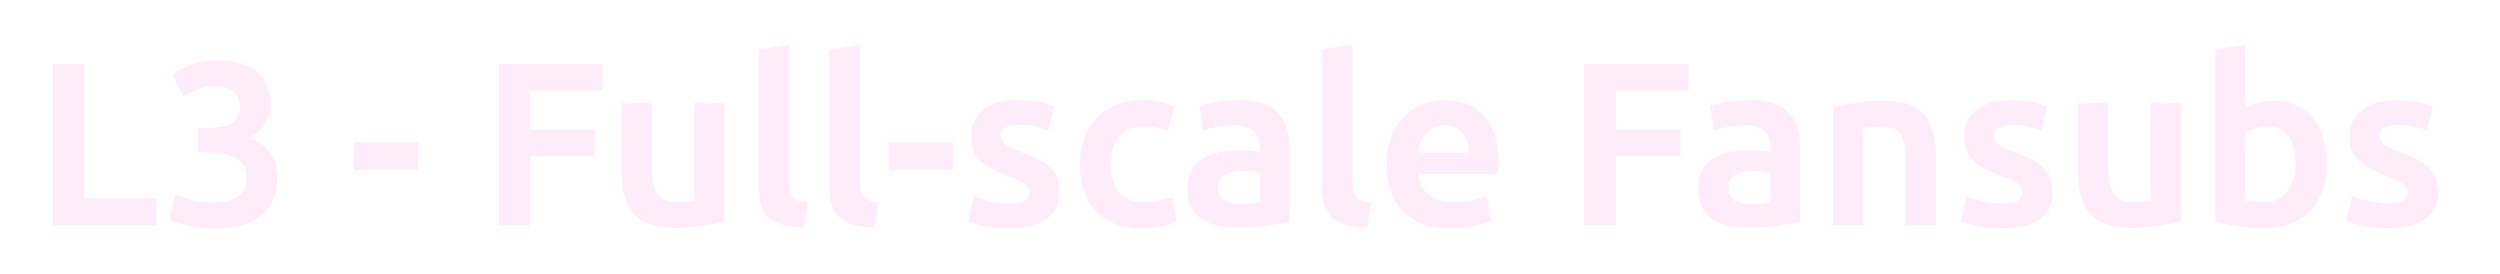
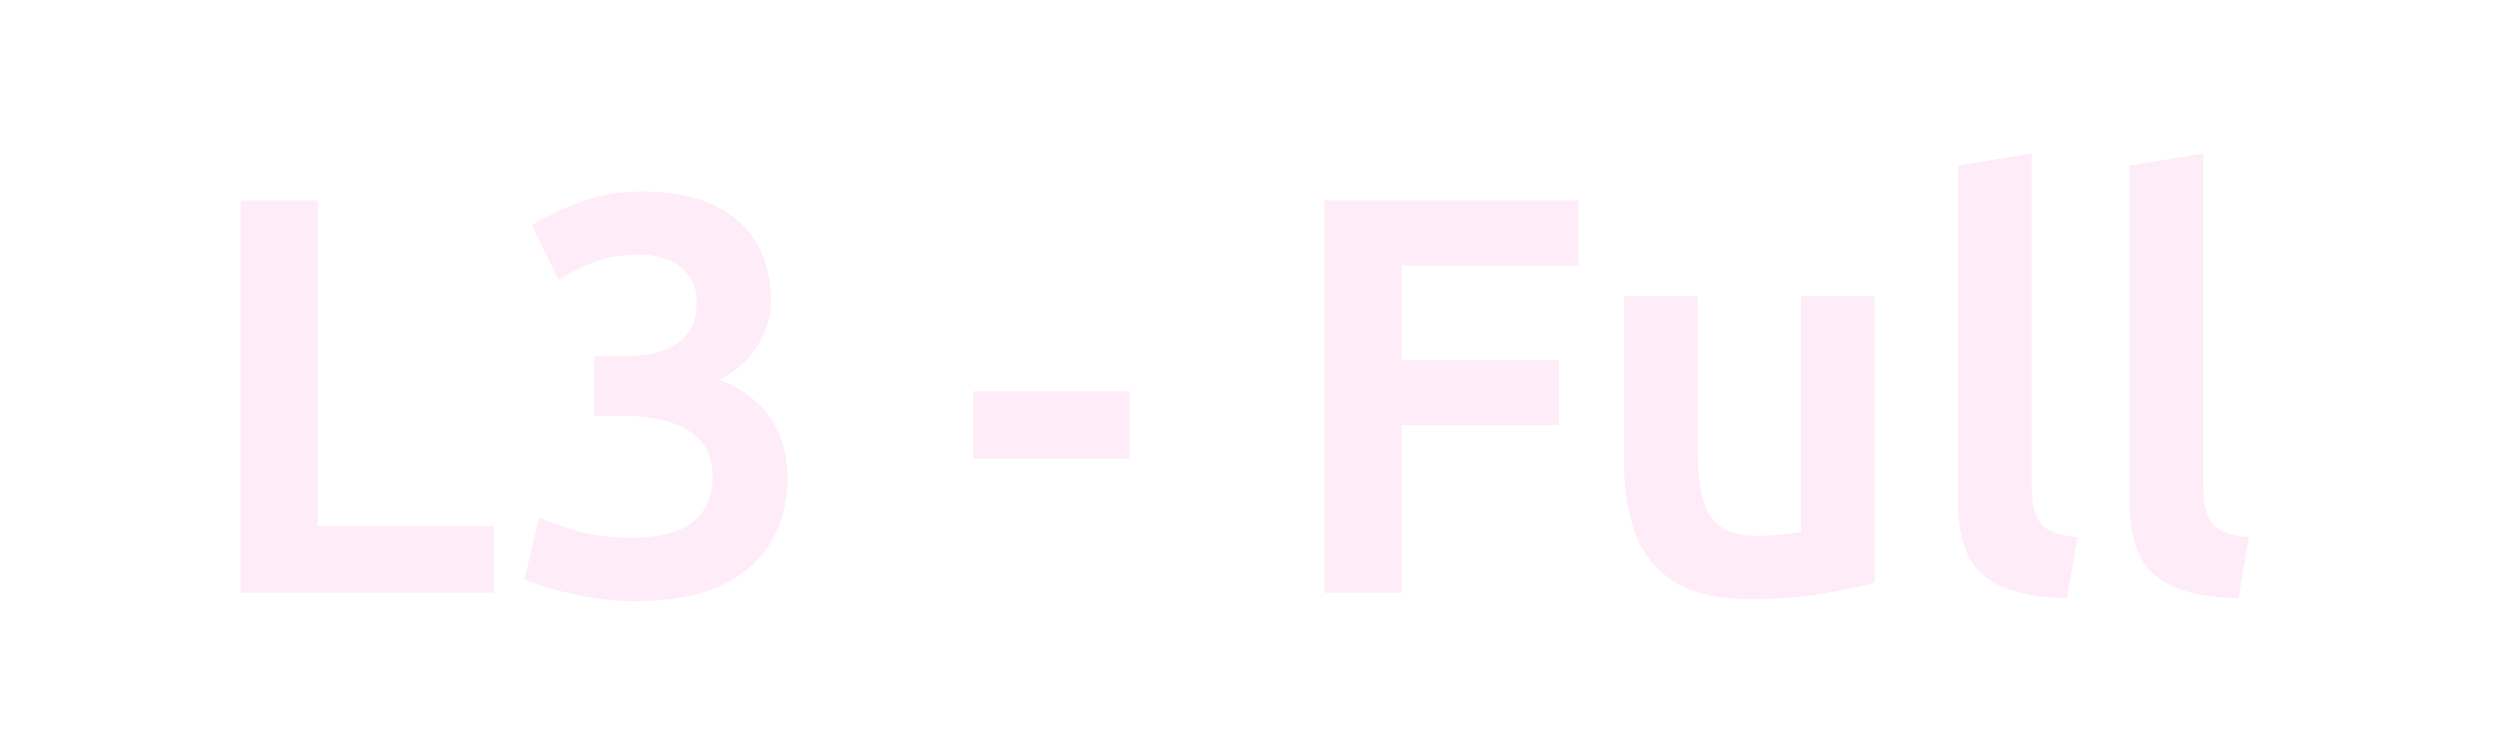
- <svg xmlns="http://www.w3.org/2000/svg" width="494" height="54" viewBox="0 0 494 54">
-   <rect x="1.0" y="1.0" width="492" height="52" rx="8" ry="8" fill="#00000000" stroke="#00000000" stroke-width="2" />
-   <path d="M10.382 44.503V12.625H16.661V39.098H30.978V44.503Z" fill="#FFECF9FF" />
-   <path d="M42.363 45.193Q40.638 45.193 38.856 44.888Q37.073 44.584 35.624 44.169Q34.175 43.755 33.439 43.422L34.658 38.385Q35.716 38.856 37.579 39.443Q39.442 40.029 42.179 40.029Q44.468 40.029 45.923 39.437Q47.377 38.845 48.062 37.724Q48.746 36.602 48.746 35.108Q48.746 33.187 47.734 32.112Q46.722 31.037 45.043 30.577Q43.364 30.117 41.294 30.117H39.12V25.275H41.719Q43.157 25.275 44.468 24.896Q45.779 24.516 46.613 23.567Q47.446 22.619 47.446 20.905Q47.446 19.514 46.774 18.674Q46.101 17.835 45.054 17.426Q44.008 17.018 42.812 17.018Q40.73 17.018 39.115 17.639Q37.499 18.26 36.234 19.076L34.049 14.649Q35.406 13.787 37.723 12.844Q40.04 11.901 42.984 11.901Q46.63 11.901 48.941 13.045Q51.253 14.189 52.368 16.167Q53.484 18.145 53.484 20.675Q53.484 22.756 52.328 24.533Q51.172 26.31 49.263 27.195Q50.931 27.794 52.19 28.898Q53.449 30.002 54.139 31.577Q54.829 33.153 54.829 35.2Q54.829 38.075 53.513 40.34Q52.196 42.605 49.447 43.899Q46.699 45.193 42.363 45.193Z" fill="#FFECF9FF" />
-   <path d="M69.929 33.601V28.127H82.613V33.601Z" fill="#FFECF9FF" />
-   <path d="M98.472 44.503V12.625H119.114V17.915H104.751V25.597H117.516V30.887H104.751V44.503Z" fill="#FFECF9FF" />
-   <path d="M133.133 45.032Q129.165 45.032 126.9 43.606Q124.634 42.18 123.72 39.662Q122.806 37.143 122.806 33.843V20.399H128.809V32.992Q128.809 35.453 129.246 36.971Q129.683 38.489 130.735 39.184Q131.787 39.88 133.558 39.88Q134.593 39.88 135.588 39.776Q136.583 39.673 137.181 39.569V20.399H143.172V43.675Q141.516 44.147 138.865 44.589Q136.215 45.032 133.133 45.032Z" fill="#FFECF9FF" />
-   <path d="M158.812 44.952Q155.293 44.859 153.361 43.939Q151.429 43.02 150.688 41.283Q149.946 39.547 149.946 37.04V9.785L155.949 8.807V35.947Q155.949 37.879 156.65 38.834Q157.352 39.788 159.663 39.995Z" fill="#FFECF9FF" />
-   <path d="M172.75 44.952Q169.231 44.859 167.299 43.939Q165.367 43.02 164.625 41.283Q163.884 39.547 163.884 37.04V9.785L169.887 8.807V35.947Q169.887 37.879 170.588 38.834Q171.29 39.788 173.601 39.995Z" fill="#FFECF9FF" />
-   <path d="M175.637 33.601V28.127H188.321V33.601Z" fill="#FFECF9FF" />
-   <path d="M199.327 45.124Q196.141 45.124 194.106 44.578Q192.07 44.032 191.3 43.687L192.369 38.753Q193.807 39.316 195.578 39.759Q197.349 40.202 199.361 40.202Q201.408 40.202 202.386 39.73Q203.363 39.259 203.363 37.983Q203.363 37.258 202.88 36.74Q202.397 36.223 201.42 35.717Q200.442 35.211 198.878 34.624Q196.843 33.819 195.256 32.922Q193.669 32.026 192.777 30.617Q191.886 29.208 191.886 26.942Q191.886 24.723 193.002 23.13Q194.117 21.538 196.17 20.658Q198.223 19.778 201.075 19.778Q203.329 19.778 205.261 20.175Q207.193 20.572 208.262 20.997L207.17 25.747Q206.123 25.355 204.737 25.005Q203.352 24.654 201.431 24.654Q199.741 24.654 198.78 25.183Q197.82 25.712 197.82 26.839Q197.82 27.529 198.177 28.047Q198.533 28.564 199.419 29.024Q200.304 29.484 201.88 30.071Q204.651 31.094 206.273 32.135Q207.894 33.175 208.619 34.561Q209.343 35.947 209.343 38.017Q209.343 40.352 208.17 41.933Q206.997 43.514 204.761 44.319Q202.524 45.124 199.327 45.124Z" fill="#FFECF9FF" />
-   <path d="M225.685 45.112Q221.43 45.112 218.71 43.451Q215.99 41.789 214.685 38.931Q213.38 36.074 213.38 32.462Q213.38 28.909 214.834 26.034Q216.289 23.159 219.003 21.468Q221.717 19.778 225.512 19.778Q227.433 19.778 229.066 20.117Q230.699 20.457 232.079 21.066L230.791 25.896Q229.836 25.517 228.686 25.241Q227.536 24.965 225.995 24.965Q222.764 24.965 221.142 27.0Q219.521 29.035 219.521 32.462Q219.521 34.774 220.176 36.453Q220.832 38.132 222.344 39.029Q223.856 39.926 226.34 39.926Q227.72 39.926 229.129 39.65Q230.538 39.374 231.596 38.914L232.493 43.859Q231.377 44.353 229.583 44.733Q227.789 45.112 225.685 45.112Z" fill="#FFECF9FF" />
-   <path d="M244.694 45.009Q241.704 45.009 239.439 44.256Q237.173 43.502 235.92 41.778Q234.666 40.053 234.666 37.166Q234.666 34.371 236.075 32.721Q237.484 31.071 239.812 30.352Q242.141 29.633 244.821 29.633Q246.143 29.633 247.276 29.777Q248.409 29.921 248.984 30.105V29.277Q248.984 27.989 248.541 26.989Q248.098 25.988 247.023 25.396Q245.948 24.803 244.027 24.803Q242.084 24.803 240.474 25.085Q238.864 25.367 237.771 25.77L237.001 20.893Q238.105 20.526 240.204 20.152Q242.302 19.778 244.671 19.778Q248.524 19.778 250.726 20.963Q252.928 22.147 253.848 24.321Q254.768 26.494 254.768 29.415V43.847Q253.423 44.147 250.835 44.578Q248.248 45.009 244.694 45.009ZM245.166 40.306Q246.327 40.306 247.339 40.242Q248.351 40.179 248.984 40.064V34.165Q248.558 34.038 247.661 33.911Q246.764 33.785 245.81 33.785Q244.476 33.785 243.303 34.038Q242.13 34.291 241.388 34.981Q240.646 35.671 240.646 37.017Q240.646 38.868 241.86 39.587Q243.073 40.306 245.166 40.306Z" fill="#FFECF9FF" />
-   <path d="M270.132 44.952Q266.613 44.859 264.681 43.939Q262.749 43.02 262.008 41.283Q261.266 39.547 261.266 37.04V9.785L267.269 8.807V35.947Q267.269 37.879 267.97 38.834Q268.672 39.788 270.983 39.995Z" fill="#FFECF9FF" />
-   <path d="M286.554 45.112Q282.23 45.112 279.459 43.468Q276.687 41.824 275.347 38.983Q274.008 36.142 274.008 32.589Q274.008 28.334 275.647 25.488Q277.285 22.642 279.873 21.21Q282.46 19.778 285.335 19.778Q288.67 19.778 291.079 21.147Q293.489 22.515 294.805 25.235Q296.122 27.954 296.122 32.026Q296.122 32.555 296.082 33.199Q296.042 33.843 295.996 34.349H280.183Q280.402 36.947 282.213 38.437Q284.024 39.926 287.29 39.926Q289.291 39.926 291.028 39.558Q292.764 39.19 293.788 38.73L294.627 43.629Q293.638 44.135 291.361 44.624Q289.084 45.112 286.554 45.112ZM280.206 30.128H290.28Q290.234 28.679 289.705 27.466Q289.176 26.253 288.13 25.511Q287.083 24.769 285.416 24.769Q283.737 24.769 282.65 25.534Q281.563 26.299 280.971 27.517Q280.379 28.736 280.206 30.128Z" fill="#FFECF9FF" />
-   <path d="M313.016 44.503V12.625H333.658V17.915H319.295V25.597H332.06V30.887H319.295V44.503Z" fill="#FFECF9FF" />
-   <path d="M345.618 45.009Q342.628 45.009 340.363 44.256Q338.097 43.502 336.844 41.778Q335.59 40.053 335.59 37.166Q335.59 34.371 336.999 32.721Q338.408 31.071 340.736 30.352Q343.065 29.633 345.745 29.633Q347.067 29.633 348.2 29.777Q349.333 29.921 349.908 30.105V29.277Q349.908 27.989 349.465 26.989Q349.022 25.988 347.947 25.396Q346.872 24.803 344.951 24.803Q343.008 24.803 341.398 25.085Q339.788 25.367 338.695 25.77L337.925 20.893Q339.029 20.526 341.127 20.152Q343.226 19.778 345.595 19.778Q349.448 19.778 351.65 20.963Q353.852 22.147 354.772 24.321Q355.692 26.494 355.692 29.415V43.847Q354.347 44.147 351.759 44.578Q349.172 45.009 345.618 45.009ZM346.09 40.306Q347.251 40.306 348.263 40.242Q349.275 40.179 349.908 40.064V34.165Q349.482 34.038 348.585 33.911Q347.688 33.785 346.734 33.785Q345.4 33.785 344.227 34.038Q343.054 34.291 342.312 34.981Q341.57 35.671 341.57 37.017Q341.57 38.868 342.784 39.587Q343.997 40.306 346.09 40.306Z" fill="#FFECF9FF" />
-   <path d="M362.201 44.503V21.227Q363.869 20.756 366.514 20.313Q369.159 19.87 372.241 19.87Q376.277 19.87 378.52 21.267Q380.762 22.665 381.665 25.143Q382.568 27.621 382.568 30.922V44.503H376.565V31.784Q376.565 29.312 376.139 27.828Q375.714 26.345 374.684 25.678Q373.655 25.011 371.815 25.011Q370.78 25.011 369.791 25.12Q368.802 25.229 368.204 25.332V44.503Z" fill="#FFECF9FF" />
-   <path d="M395.563 45.124Q392.377 45.124 390.342 44.578Q388.306 44.032 387.536 43.687L388.605 38.753Q390.043 39.316 391.814 39.759Q393.585 40.202 395.597 40.202Q397.644 40.202 398.622 39.73Q399.599 39.259 399.599 37.983Q399.599 37.258 399.116 36.74Q398.633 36.223 397.656 35.717Q396.678 35.211 395.114 34.624Q393.079 33.819 391.492 32.922Q389.905 32.026 389.014 30.617Q388.122 29.208 388.122 26.942Q388.122 24.723 389.238 23.13Q390.353 21.538 392.406 20.658Q394.459 19.778 397.311 19.778Q399.565 19.778 401.497 20.175Q403.429 20.572 404.498 20.997L403.406 25.747Q402.359 25.355 400.974 25.005Q399.588 24.654 397.667 24.654Q395.977 24.654 395.017 25.183Q394.056 25.712 394.056 26.839Q394.056 27.529 394.413 28.047Q394.769 28.564 395.655 29.024Q396.54 29.484 398.116 30.071Q400.887 31.094 402.509 32.135Q404.13 33.175 404.855 34.561Q405.579 35.947 405.579 38.017Q405.579 40.352 404.406 41.933Q403.233 43.514 400.996 44.319Q398.76 45.124 395.563 45.124Z" fill="#FFECF9FF" />
-   <path d="M420.909 45.032Q416.941 45.032 414.676 43.606Q412.41 42.18 411.496 39.662Q410.582 37.143 410.582 33.843V20.399H416.585V32.992Q416.585 35.453 417.022 36.971Q417.459 38.489 418.511 39.184Q419.563 39.88 421.334 39.88Q422.369 39.88 423.364 39.776Q424.359 39.673 424.957 39.569V20.399H430.948V43.675Q429.292 44.147 426.642 44.589Q423.991 45.032 420.909 45.032Z" fill="#FFECF9FF" />
-   <path d="M447.347 45.09Q445.599 45.09 443.822 44.9Q442.046 44.71 440.47 44.394Q438.895 44.078 437.733 43.733V9.785L443.736 8.807V21.146Q444.806 20.617 446.157 20.255Q447.508 19.893 449.13 19.893Q452.58 19.893 454.937 21.463Q457.295 23.032 458.525 25.856Q459.756 28.679 459.756 32.451Q459.756 36.315 458.267 39.15Q456.777 41.984 454.006 43.537Q451.234 45.09 447.347 45.09ZM447.301 39.938Q449.337 39.938 450.734 39.006Q452.131 38.075 452.867 36.361Q453.603 34.648 453.603 32.313Q453.603 30.588 453.281 29.231Q452.959 27.874 452.269 26.931Q451.579 25.988 450.544 25.499Q449.509 25.011 448.06 25.011Q446.772 25.011 445.594 25.384Q444.415 25.758 443.736 26.23V39.615Q444.277 39.73 445.191 39.834Q446.105 39.938 447.301 39.938Z" fill="#FFECF9FF" />
-   <path d="M471.739 45.124Q468.553 45.124 466.518 44.578Q464.482 44.032 463.712 43.687L464.781 38.753Q466.219 39.316 467.99 39.759Q469.761 40.202 471.773 40.202Q473.82 40.202 474.798 39.73Q475.775 39.259 475.775 37.983Q475.775 37.258 475.292 36.74Q474.809 36.223 473.832 35.717Q472.854 35.211 471.29 34.624Q469.255 33.819 467.668 32.922Q466.081 32.026 465.19 30.617Q464.298 29.208 464.298 26.942Q464.298 24.723 465.414 23.13Q466.529 21.538 468.582 20.658Q470.635 19.778 473.487 19.778Q475.741 19.778 477.673 20.175Q479.605 20.572 480.674 20.997L479.582 25.747Q478.535 25.355 477.149 25.005Q475.764 24.654 473.843 24.654Q472.153 24.654 471.192 25.183Q470.232 25.712 470.232 26.839Q470.232 27.529 470.589 28.047Q470.945 28.564 471.831 29.024Q472.716 29.484 474.292 30.071Q477.063 31.094 478.685 32.135Q480.306 33.175 481.031 34.561Q481.755 35.947 481.755 38.017Q481.755 40.352 480.582 41.933Q479.409 43.514 477.173 44.319Q474.936 45.124 471.739 45.124Z" fill="#FFECF9FF" />
+ <svg xmlns="http://www.w3.org/2000/svg" width="106" height="32" viewBox="0 0 106 32">
+   <rect x="1.0" y="1.0" width="104" height="30" rx="8" ry="8" fill="#00000000" stroke="#00000000" stroke-width="2" />
+   <path d="M10.199 25.132V8.5H13.475V22.312H20.945V25.132Z" fill="#FFECF9FF" />
+   <path d="M26.885 25.492Q25.985 25.492 25.055 25.333Q24.125 25.174 23.369 24.958Q22.613 24.742 22.229 24.568L22.865 21.94Q23.417 22.186 24.389 22.492Q25.361 22.798 26.789 22.798Q27.983 22.798 28.742 22.489Q29.501 22.18 29.858 21.595Q30.215 21.01 30.215 20.23Q30.215 19.228 29.687 18.667Q29.159 18.106 28.283 17.866Q27.407 17.626 26.327 17.626H25.193V15.1H26.549Q27.299 15.1 27.983 14.902Q28.667 14.704 29.102 14.209Q29.537 13.714 29.537 12.82Q29.537 12.094 29.186 11.656Q28.835 11.218 28.289 11.005Q27.743 10.792 27.119 10.792Q26.033 10.792 25.19 11.116Q24.347 11.44 23.687 11.866L22.547 9.556Q23.255 9.106 24.464 8.614Q25.673 8.122 27.209 8.122Q29.111 8.122 30.317 8.719Q31.523 9.316 32.105 10.348Q32.687 11.38 32.687 12.7Q32.687 13.786 32.084 14.713Q31.481 15.64 30.485 16.102Q31.355 16.414 32.012 16.99Q32.669 17.566 33.029 18.388Q33.389 19.21 33.389 20.278Q33.389 21.778 32.702 22.96Q32.015 24.142 30.581 24.817Q29.147 25.492 26.885 25.492Z" fill="#FFECF9FF" />
+   <path d="M41.267 19.444V16.588H47.885V19.444Z" fill="#FFECF9FF" />
+   <path d="M56.159 25.132V8.5H66.929V11.26H59.435V15.268H66.095V18.028H59.435V25.132Z" fill="#FFECF9FF" />
+   <path d="M74.243 25.408Q72.173 25.408 70.991 24.664Q69.809 23.92 69.332 22.606Q68.855 21.292 68.855 19.57V12.556H71.987V19.126Q71.987 20.41 72.215 21.202Q72.443 21.994 72.992 22.357Q73.541 22.72 74.465 22.72Q75.005 22.72 75.524 22.666Q76.043 22.612 76.355 22.558V12.556H79.481V24.7Q78.617 24.946 77.234 25.177Q75.851 25.408 74.243 25.408Z" fill="#FFECF9FF" />
+   <path d="M87.641 25.366Q85.805 25.318 84.797 24.838Q83.789 24.358 83.402 23.452Q83.015 22.546 83.015 21.238V7.018L86.147 6.508V20.668Q86.147 21.676 86.513 22.174Q86.879 22.672 88.085 22.78Z" fill="#FFECF9FF" />
+   <path d="M94.913 25.366Q93.077 25.318 92.069 24.838Q91.061 24.358 90.674 23.452Q90.287 22.546 90.287 21.238V7.018L93.419 6.508V20.668Q93.419 21.676 93.785 22.174Q94.151 22.672 95.357 22.78Z" fill="#FFECF9FF" />
</svg>
